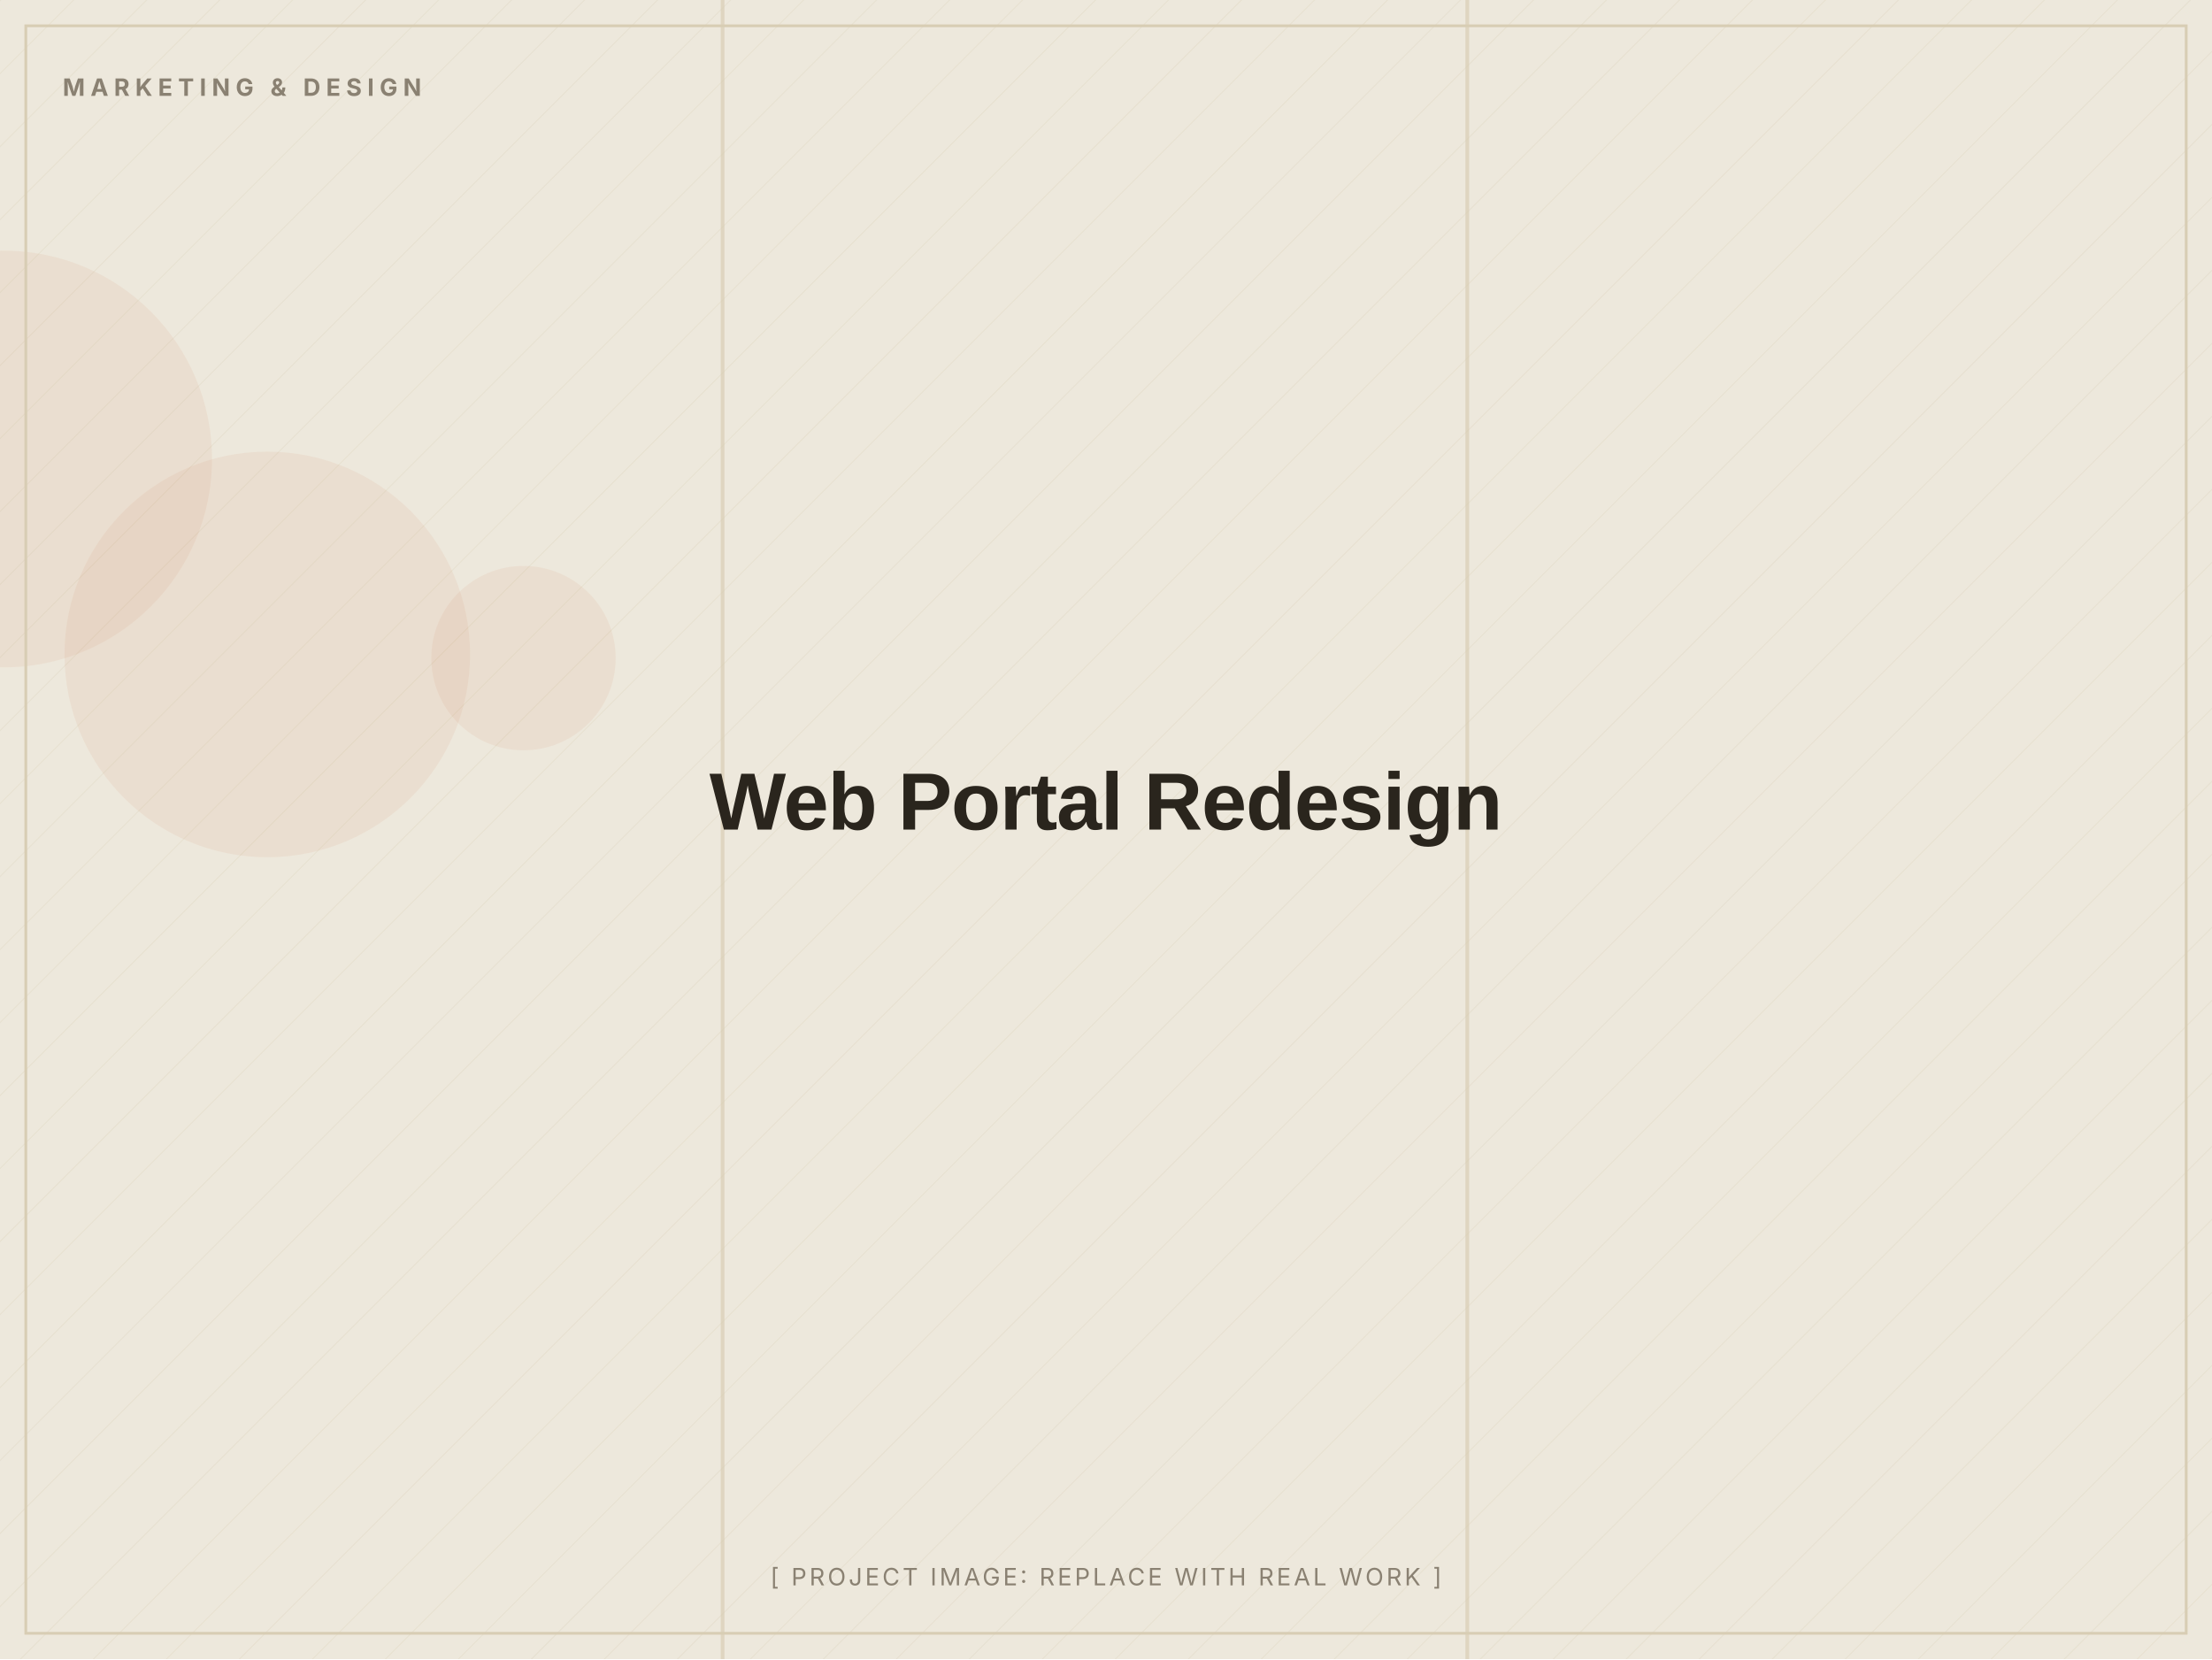
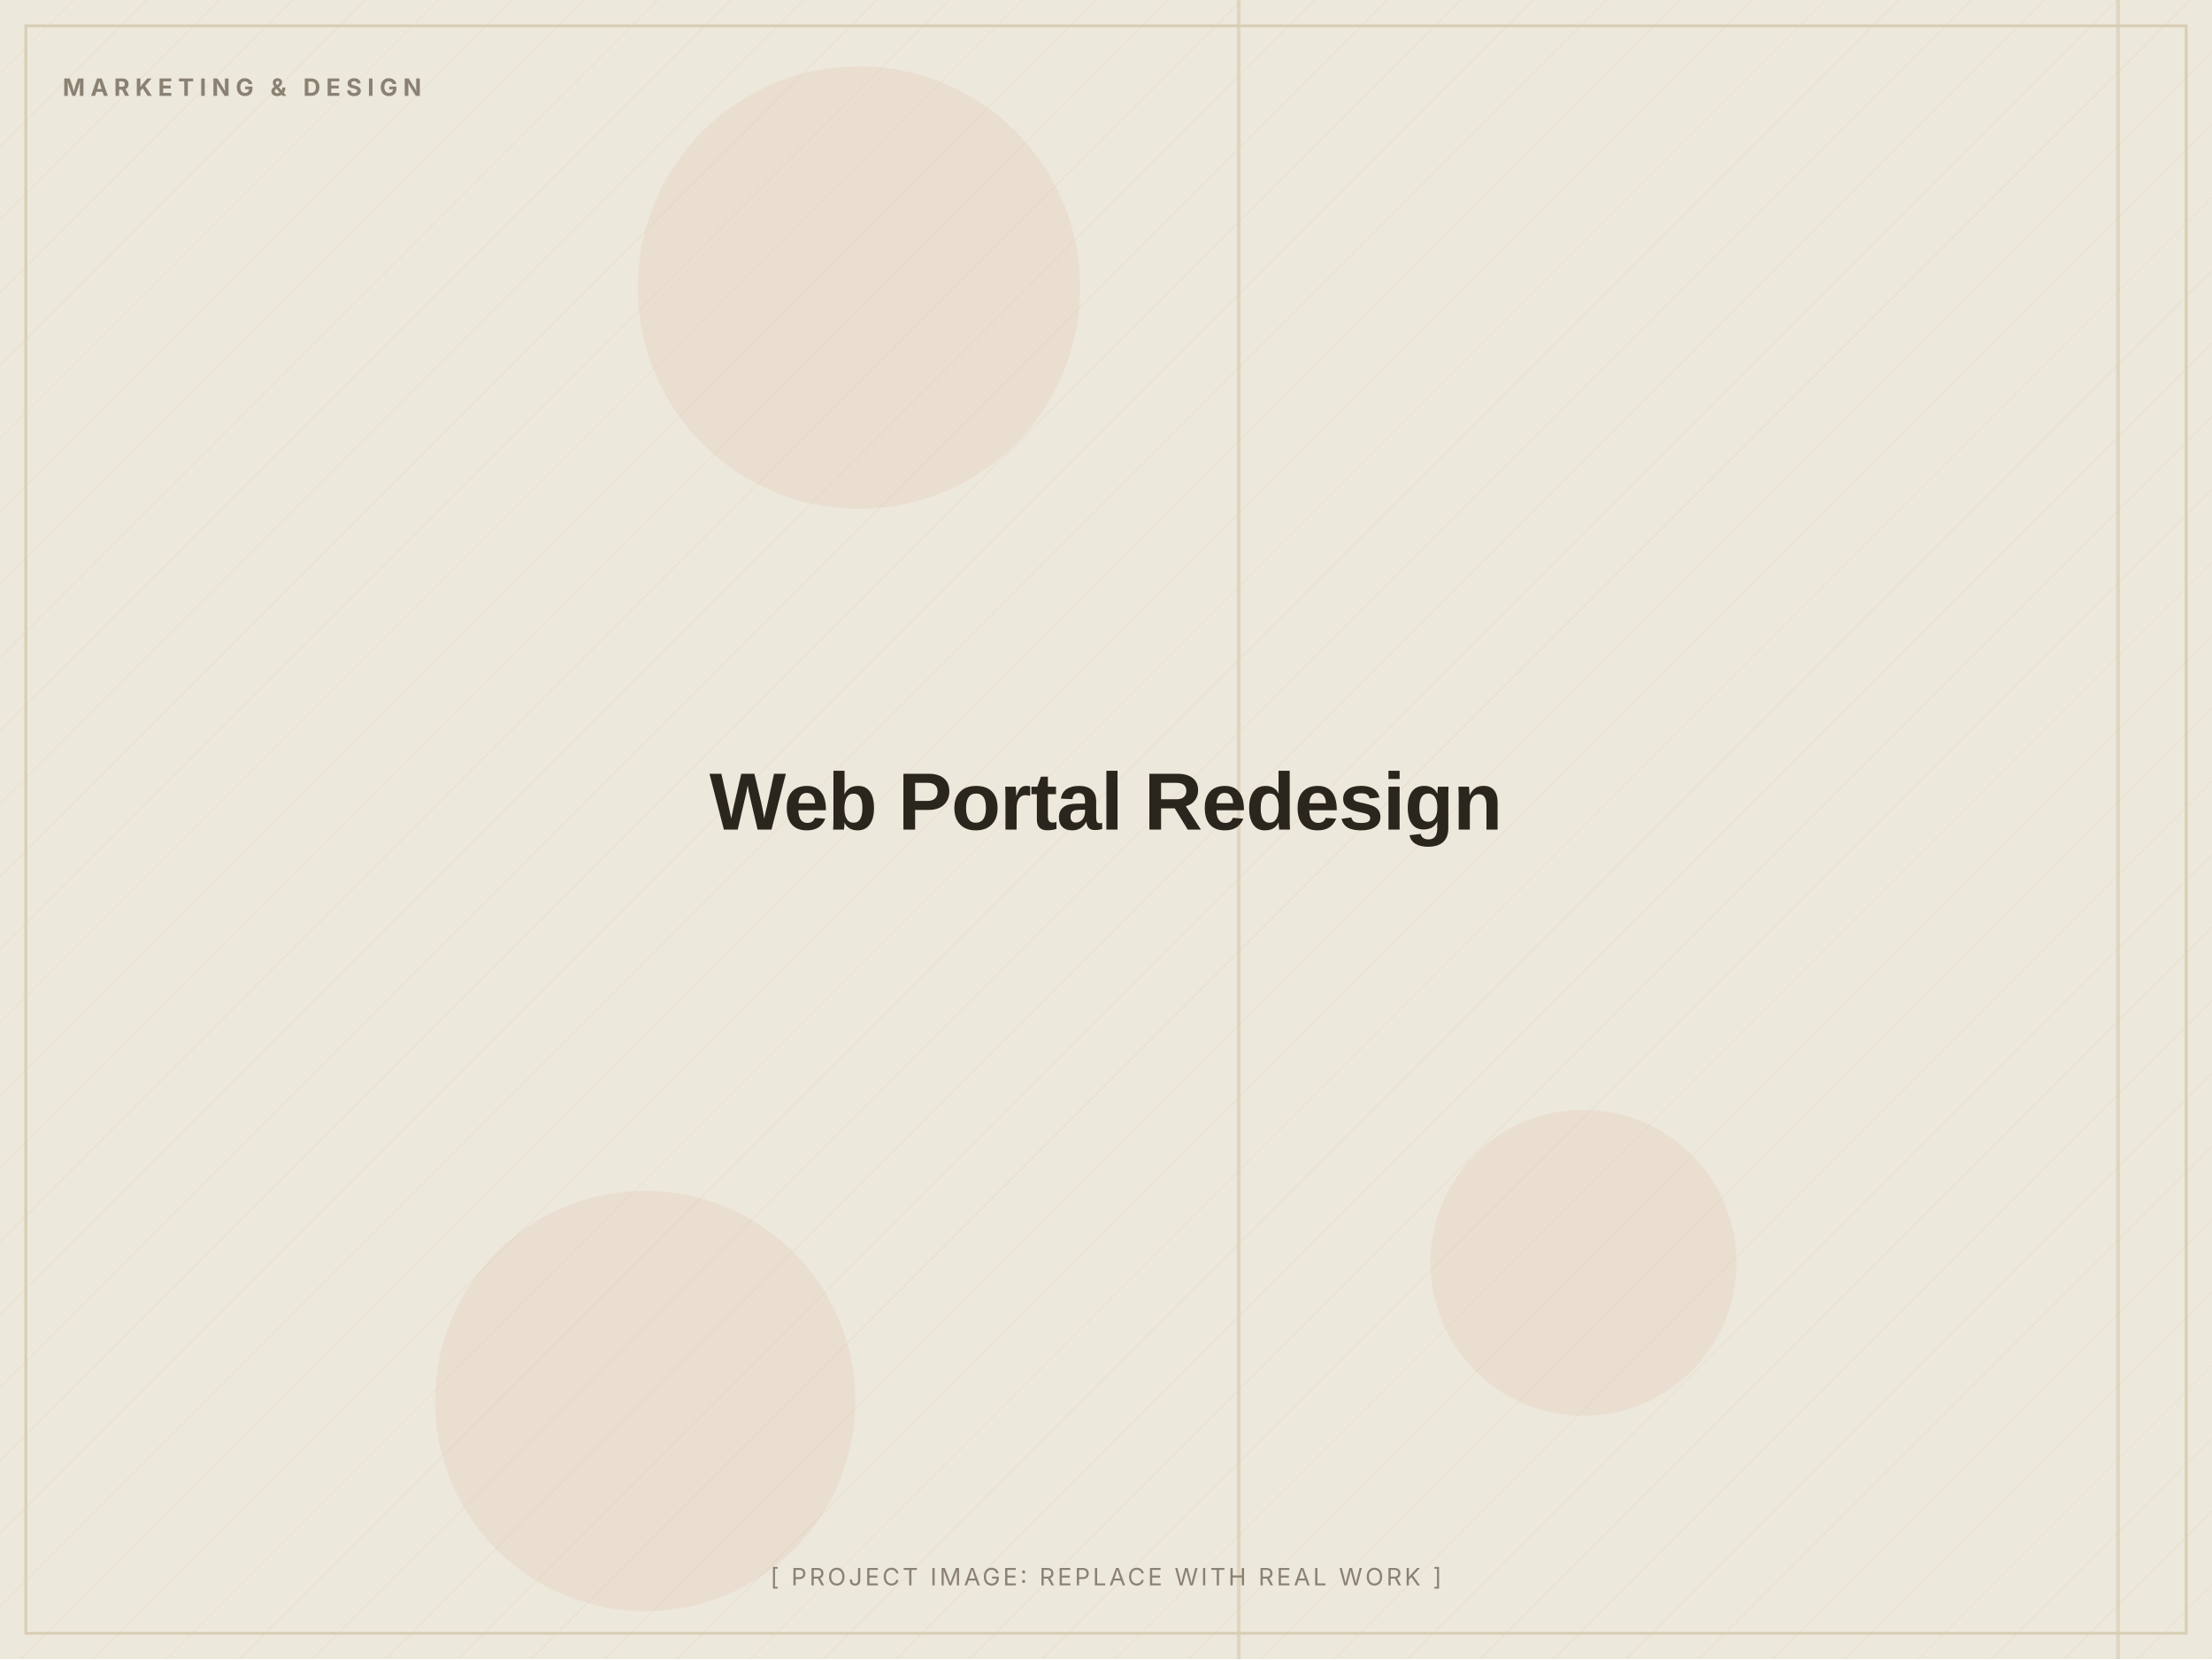
<svg xmlns="http://www.w3.org/2000/svg" width="1200" height="900" viewBox="0 0 1200 900" role="img" aria-label="Web Portal Redesign (placeholder image)">
  <defs>
    <pattern id="d" width="28" height="28" patternUnits="userSpaceOnUse" patternTransform="rotate(45)">
      <line x1="0" y1="0" x2="0" y2="28" stroke="#D8CDB4" stroke-width="1" opacity="0.5" />
    </pattern>
  </defs>
  <rect width="1200" height="900" fill="#EDE8DC" />
  <rect width="1200" height="900" fill="url(#d)" opacity="0.55" />
-   <circle cx="145" cy="355" r="110" fill="#C2410C" opacity="0.06" />
-   <circle cx="2" cy="249" r="113" fill="#C2410C" opacity="0.06" />
-   <circle cx="284" cy="357" r="50" fill="#C2410C" opacity="0.06" />
-   <rect x="391" y="0" width="2" height="900" fill="#D8CDB4" opacity="0.7" />
-   <rect x="795" y="0" width="2" height="900" fill="#D8CDB4" opacity="0.7" />
+   <circle cx="466" cy="156" r="120" fill="#C2410C" opacity="0.06" />
+   <circle cx="350" cy="760" r="114" fill="#C2410C" opacity="0.06" />
+   <circle cx="859" cy="685" r="83" fill="#C2410C" opacity="0.06" />
+   <rect x="1148" y="0" width="2" height="900" fill="#D8CDB4" opacity="0.7" />
+   <rect x="671" y="0" width="2" height="900" fill="#D8CDB4" opacity="0.7" />
  <rect x="14" y="14" width="1172" height="872" fill="none" stroke="#D8CDB4" stroke-width="1.5" />
  <text x="34" y="52" font-family="Inter, Arial, sans-serif" font-weight="700" font-size="13" letter-spacing="3" fill="#8A8172">MARKETING &amp; DESIGN</text>
  <text x="600.0" y="450.0" text-anchor="middle" font-family="Archivo, Arial, sans-serif" font-weight="800" font-size="44" letter-spacing="-0.5" fill="#2A251D">Web Portal Redesign</text>
  <text x="600.0" y="860" text-anchor="middle" font-family="Inter, Arial, sans-serif" font-size="13" letter-spacing="1.5" fill="#8A8172">[ PROJECT IMAGE: REPLACE WITH REAL WORK ]</text>
</svg>
